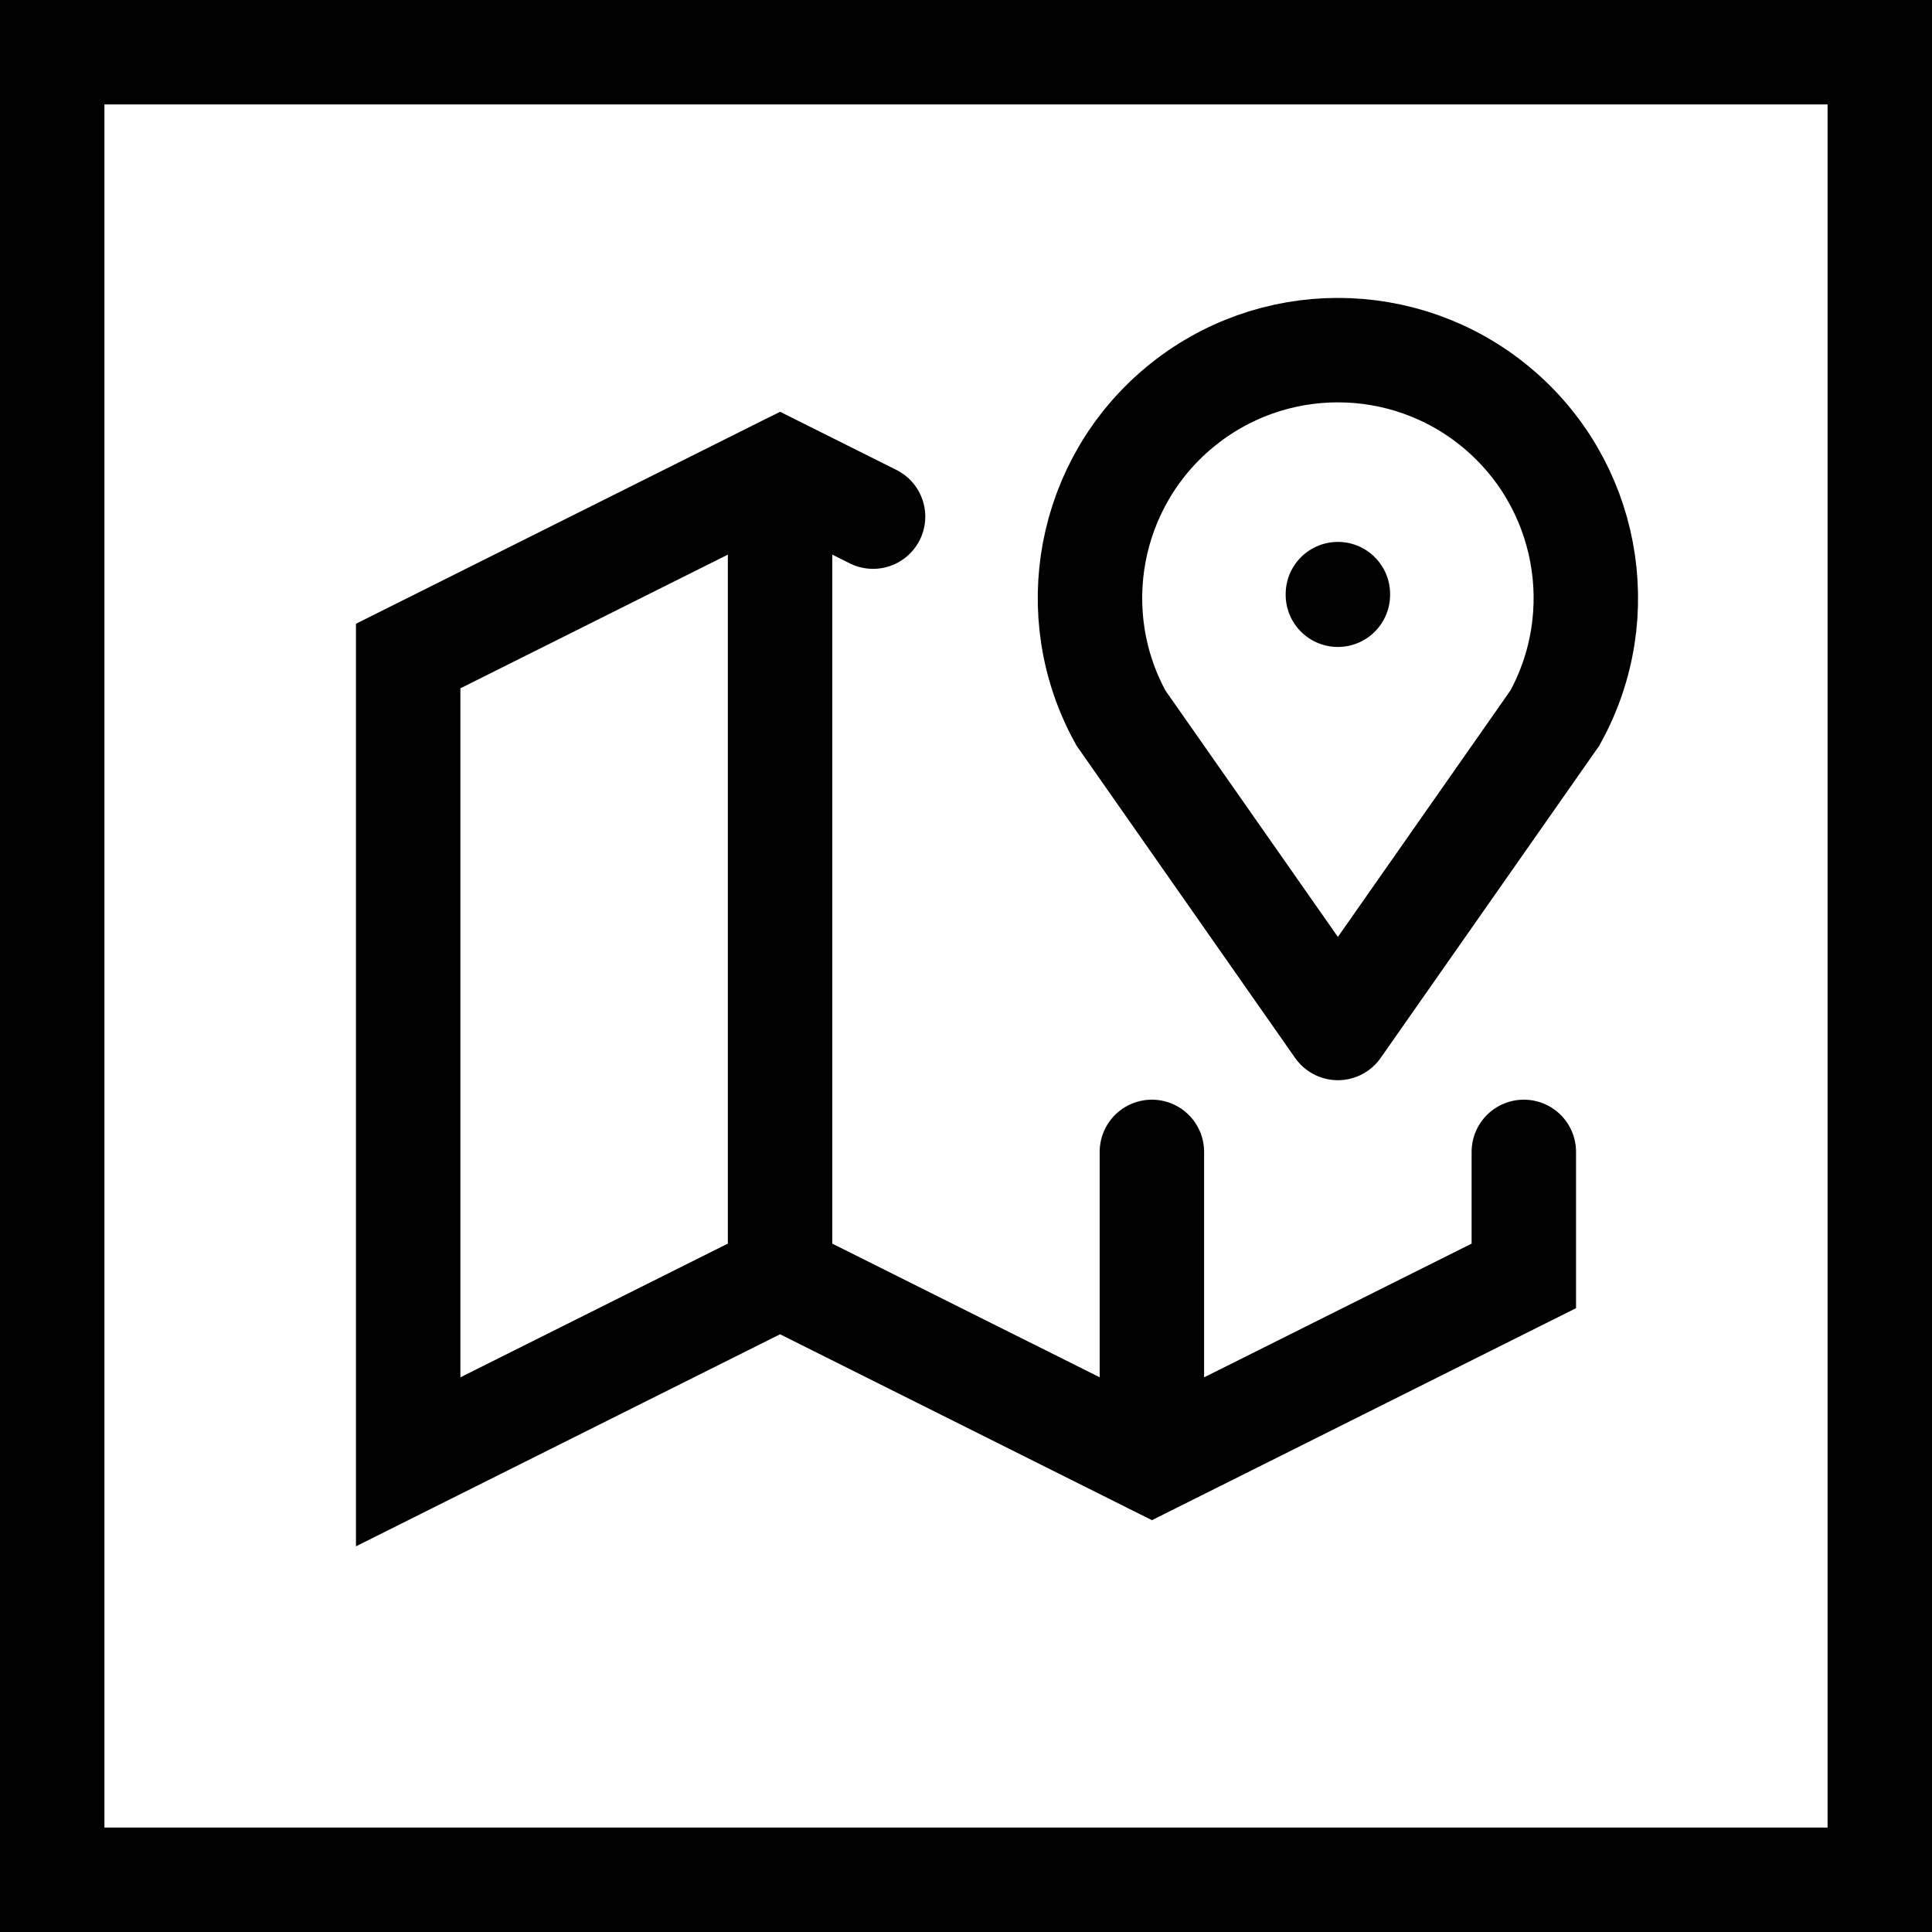
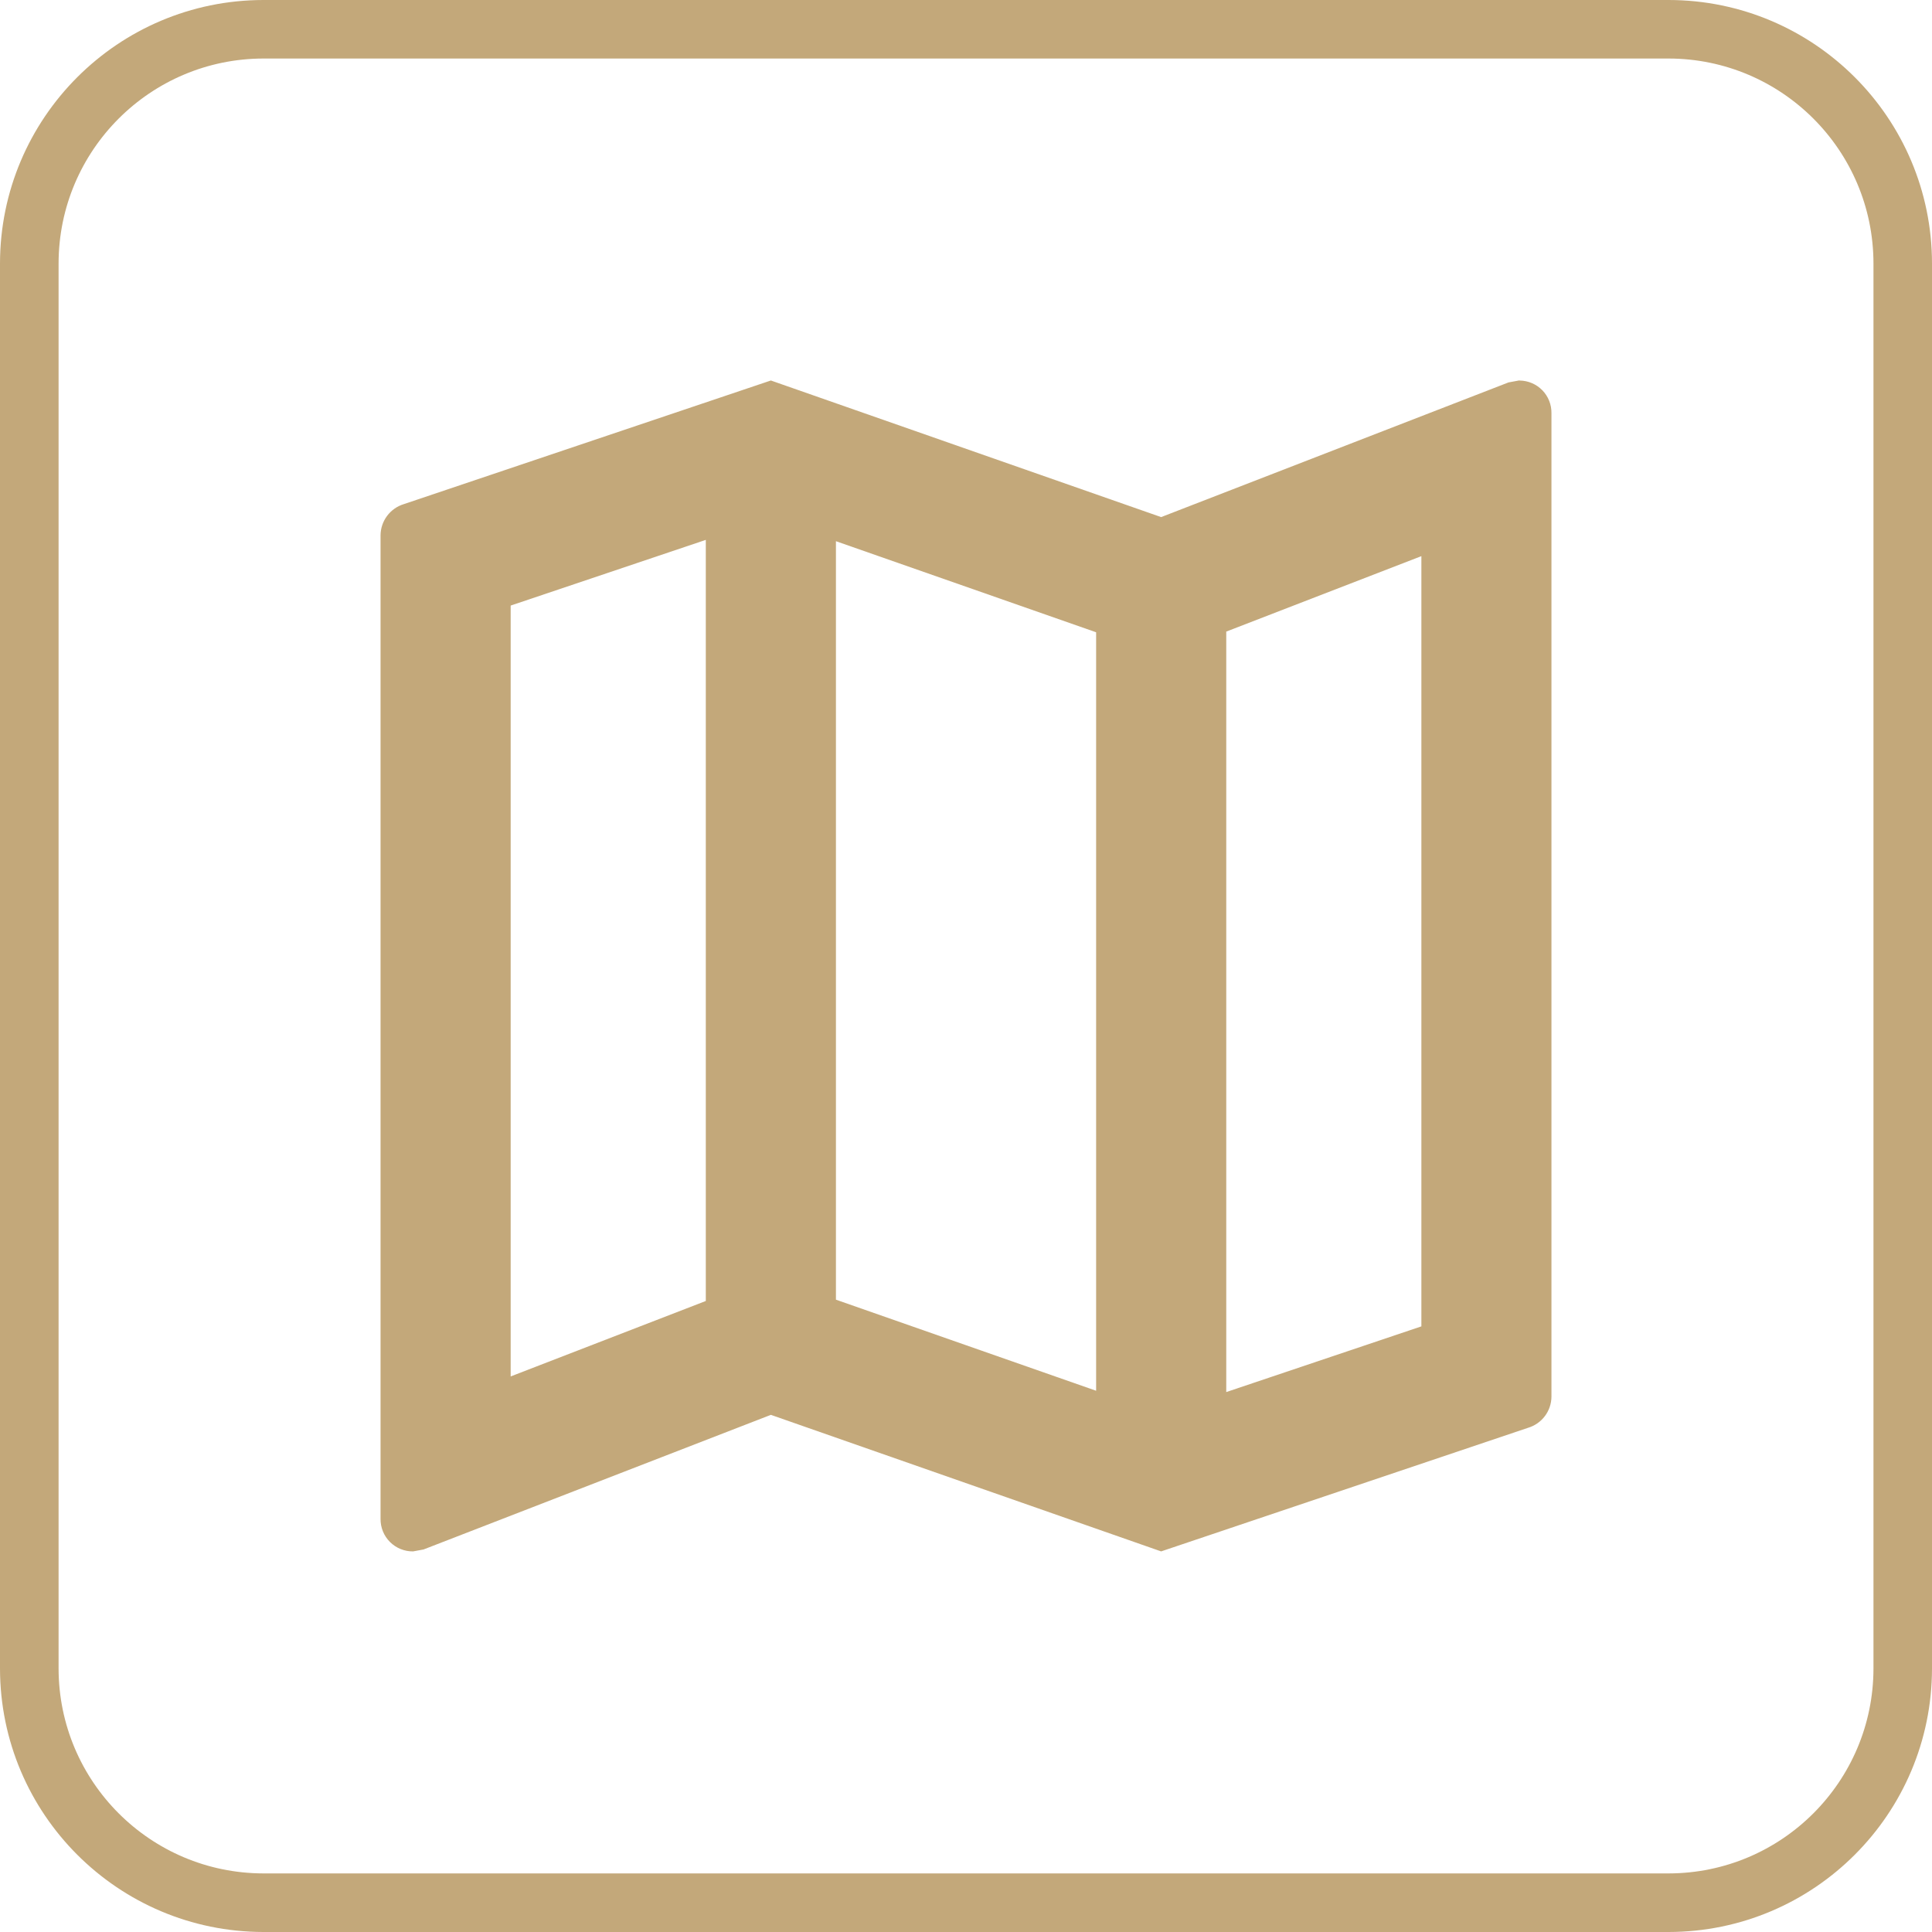
- <svg xmlns="http://www.w3.org/2000/svg" width="37" height="37">
-   <g fill="none" fill-rule="evenodd">
-     <path stroke="#000" stroke-width="2" d="M1 1h35v35H1z" />
-     <path d="M4.256 4.256h28.488v28.488H4.256z" />
-     <path stroke="#000" stroke-width="2" stroke-linecap="round" d="M25.622 11.378v.012M25.622 19.687l-4.154-5.935a4.748 4.748 0 1 1 8.309 0l-4.155 5.935" />
-     <path stroke="#000" stroke-width="2" stroke-linecap="round" d="m16.72 9.894-1.781-.89-7.122 3.56v15.432l7.122-3.561 7.122 3.56 7.122-3.56V22.06M14.939 9.004v15.43M22.06 22.06v5.936" />
-   </g>
+ <svg xmlns="http://www.w3.org/2000/svg" width="34" height="34">
+   <path fill="#C3A87A" fill-rule="evenodd" d="m25.014 23.342-3.434 1.156V11.115l3.434-1.328v13.555Zm-5.724 1.133-4.579-1.603V9.524l4.579 1.603v13.348Zm-6.869-1.58-3.434 1.328V10.657l3.434-1.156v13.394ZM26.743 6.696h-.012l-.184.034-6.113 2.37-6.868-2.404-6.457 2.175a.579.579 0 0 0-.412.55v17.31a.566.566 0 0 0 .573.571l.184-.034 6.112-2.369 6.868 2.403 6.457-2.175a.576.576 0 0 0 .412-.549V7.27a.566.566 0 0 0-.56-.573Zm6.227 22.667a3.61 3.61 0 0 1-3.606 3.606H4.637a3.61 3.61 0 0 1-3.606-3.606V4.636A3.61 3.61 0 0 1 4.637 1.03h24.727a3.61 3.61 0 0 1 3.606 3.606v24.727ZM29.364 0H4.637A4.641 4.641 0 0 0 0 4.636v24.727A4.642 4.642 0 0 0 4.637 34h24.727A4.641 4.641 0 0 0 34 29.363V4.636A4.64 4.64 0 0 0 29.364 0Z" />
</svg>
